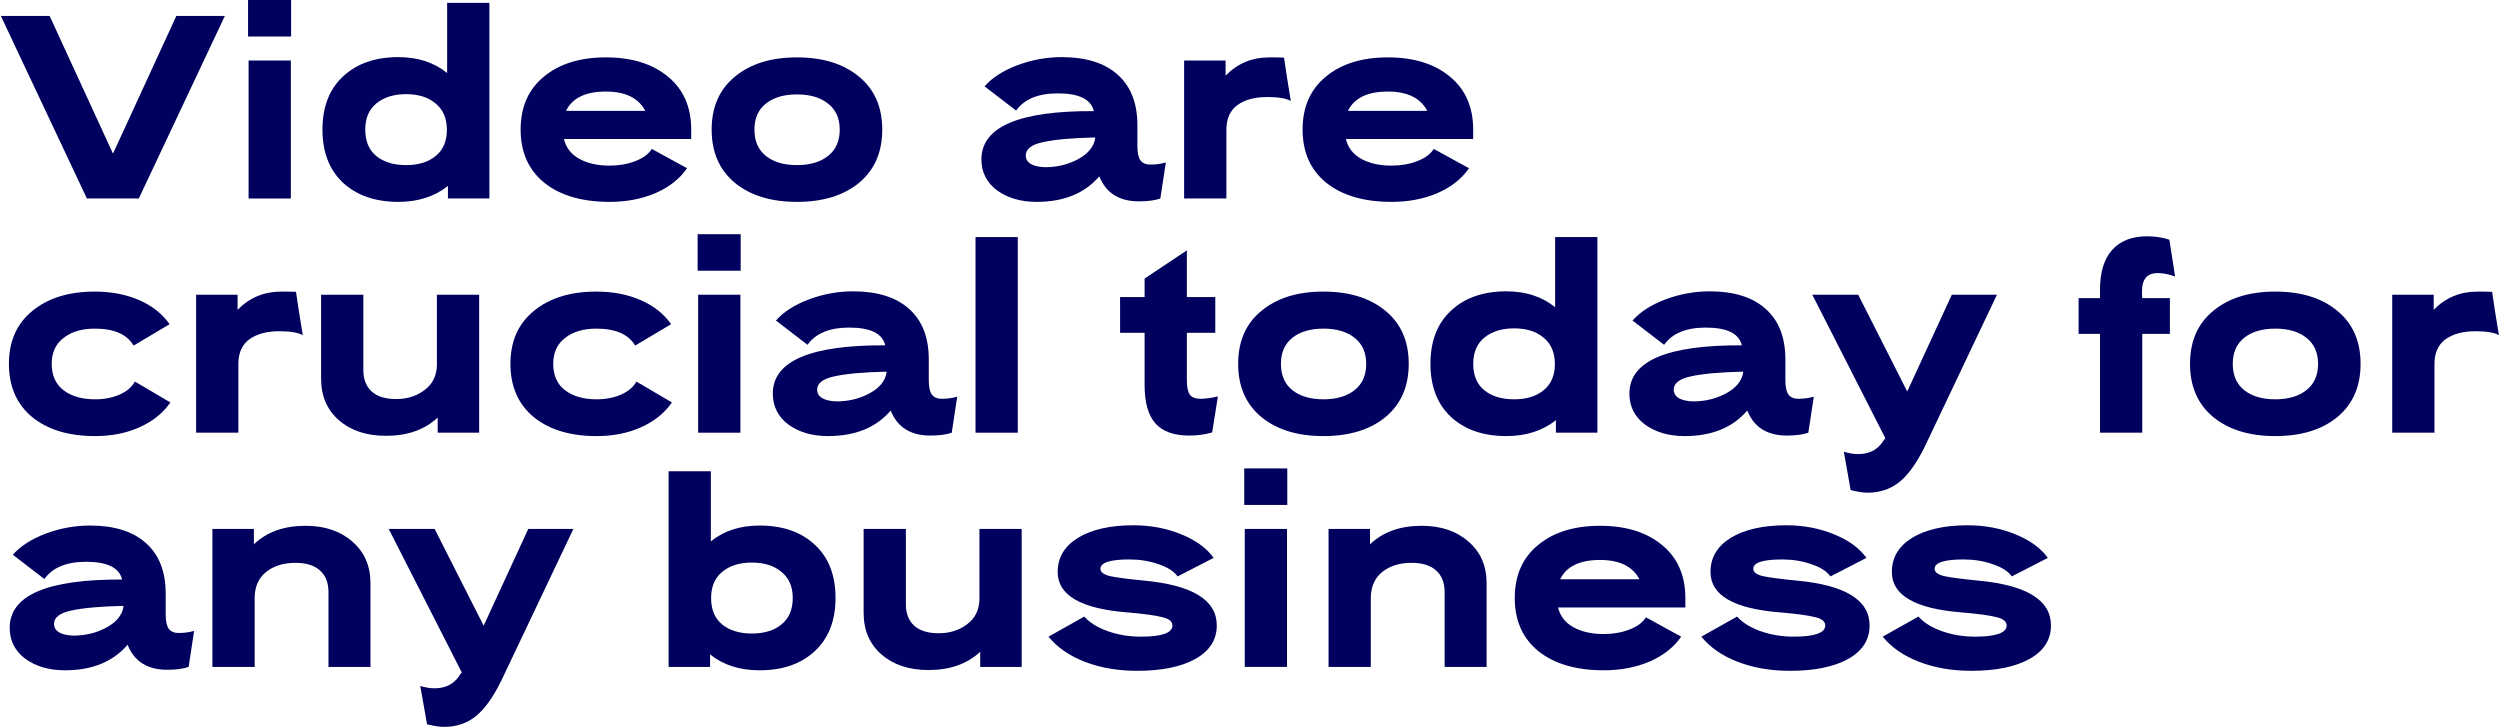
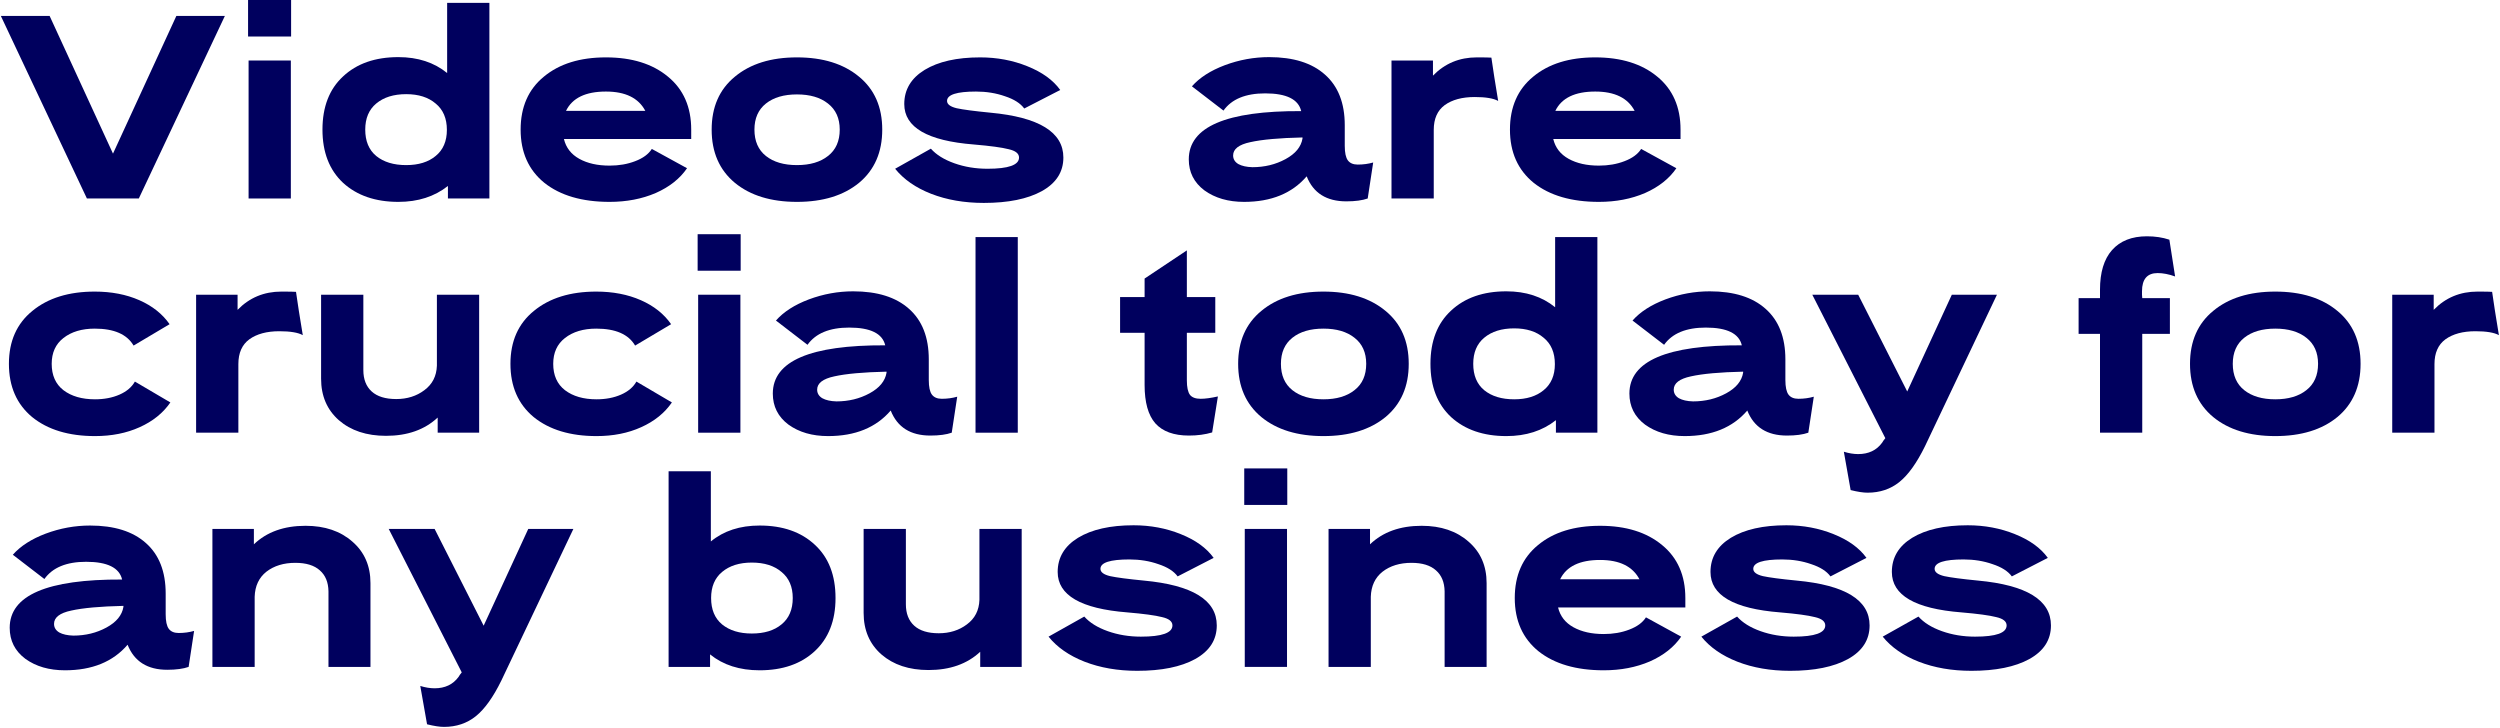
<svg xmlns="http://www.w3.org/2000/svg" width="1409" height="410" viewBox="0 0 1409 410" fill="none">
  <path d="M48.98 111.867L0.47 8.967H27.959L63.68 86.583L99.401 8.967H126.743L78.233 111.867H48.98Z" fill="#00005E" />
  <path d="M140.106 111.867V34.104H163.92V111.867H140.106ZM139.812 20.58V0H164.067V20.58H139.812Z" fill="#00005E" />
  <path d="M181.743 73.059C181.743 60.221 185.614 50.225 193.356 43.071C201.098 35.819 211.486 32.193 224.52 32.193C235.496 32.193 244.659 35.182 252.009 41.16V1.617H275.823V111.867H252.45V104.811C244.904 110.789 235.594 113.778 224.52 113.778C211.584 113.778 201.196 110.201 193.356 103.047C185.614 95.795 181.743 85.799 181.743 73.059ZM205.851 73.059C205.851 79.527 207.909 84.476 212.025 87.906C216.239 91.336 221.874 93.051 228.93 93.051C235.888 93.051 241.425 91.336 245.541 87.906C249.755 84.476 251.862 79.576 251.862 73.206C251.862 66.738 249.755 61.789 245.541 58.359C241.425 54.831 235.888 53.067 228.93 53.067C221.874 53.067 216.239 54.831 212.025 58.359C207.909 61.789 205.851 66.689 205.851 73.059Z" fill="#00005E" />
  <path d="M306.805 103.047C297.887 95.795 293.428 85.799 293.428 73.059C293.428 60.319 297.789 50.372 306.511 43.218C315.233 35.966 326.895 32.34 341.497 32.34C356.099 32.34 367.761 35.966 376.483 43.218C385.205 50.372 389.566 60.319 389.566 73.059V78.351H317.83C319.006 83.251 321.897 86.975 326.503 89.523C331.109 92.071 336.793 93.345 343.555 93.345C348.847 93.345 353.649 92.512 357.961 90.846C362.371 89.18 365.507 86.877 367.369 83.937L387.214 94.815C383.196 100.695 377.316 105.35 369.574 108.78C361.832 112.112 353.159 113.778 343.555 113.778C328.071 113.778 315.821 110.201 306.805 103.047ZM363.694 62.475C359.872 55.223 352.473 51.597 341.497 51.597C330.031 51.597 322.534 55.223 319.006 62.475H363.694Z" fill="#00005E" />
  <path d="M484.149 43.218C492.871 50.372 497.232 60.319 497.232 73.059C497.232 85.799 492.871 95.795 484.149 103.047C475.427 110.201 463.765 113.778 449.163 113.778C434.561 113.778 422.899 110.201 414.177 103.047C405.455 95.795 401.094 85.799 401.094 73.059C401.094 60.319 405.455 50.372 414.177 43.218C422.899 35.966 434.561 32.34 449.163 32.34C463.765 32.34 475.427 35.966 484.149 43.218ZM425.202 73.059C425.202 79.527 427.358 84.476 431.67 87.906C435.982 91.336 441.813 93.051 449.163 93.051C456.513 93.051 462.344 91.336 466.656 87.906C471.066 84.476 473.271 79.527 473.271 73.059C473.271 66.689 471.066 61.789 466.656 58.359C462.344 54.929 456.513 53.214 449.163 53.214C441.813 53.214 435.982 54.929 431.67 58.359C427.358 61.789 425.202 66.689 425.202 73.059Z" fill="#00005E" />
-   <path d="M641.035 70.56V82.173C641.035 86.093 641.623 88.837 642.799 90.405C643.975 91.973 645.837 92.757 648.385 92.757C651.423 92.757 654.314 92.365 657.058 91.581L653.971 111.867C650.933 112.945 646.915 113.484 641.917 113.484C630.745 113.484 623.297 108.78 619.573 99.372C611.341 108.976 599.581 113.778 584.293 113.778C575.375 113.778 567.927 111.622 561.949 107.31C556.069 102.9 553.129 97.069 553.129 89.817C553.129 71.491 574.248 62.426 616.486 62.622C614.918 55.958 608.156 52.626 596.2 52.626C585.126 52.626 577.286 55.86 572.68 62.328L554.893 48.657C559.205 43.757 565.379 39.788 573.415 36.75C581.549 33.712 589.879 32.193 598.405 32.193C612.027 32.193 622.513 35.476 629.863 42.042C637.311 48.608 641.035 58.114 641.035 70.56ZM588.997 94.227C595.857 94.227 602.08 92.708 607.666 89.67C613.252 86.632 616.437 82.761 617.221 78.057V77.469C604.187 77.763 594.387 78.645 587.821 80.115C581.353 81.487 578.119 83.986 578.119 87.612C578.119 89.67 579.099 91.287 581.059 92.463C583.019 93.541 585.665 94.129 588.997 94.227Z" fill="#00005E" />
-   <path d="M667.376 111.867V34.104H690.749V42.63C697.413 35.77 705.645 32.34 715.445 32.34C719.757 32.34 722.501 32.389 723.677 32.487C724.559 38.759 725.833 46.893 727.499 56.889C724.853 55.419 720.443 54.684 714.269 54.684C707.213 54.684 701.578 56.203 697.364 59.241C693.248 62.279 691.19 66.934 691.19 73.206V111.867H667.376Z" fill="#00005E" />
-   <path d="M747.518 103.047C738.6 95.795 734.141 85.799 734.141 73.059C734.141 60.319 738.502 50.372 747.224 43.218C755.946 35.966 767.608 32.34 782.21 32.34C796.812 32.34 808.474 35.966 817.196 43.218C825.918 50.372 830.279 60.319 830.279 73.059V78.351H758.543C759.719 83.251 762.61 86.975 767.216 89.523C771.822 92.071 777.506 93.345 784.268 93.345C789.56 93.345 794.362 92.512 798.674 90.846C803.084 89.18 806.22 86.877 808.082 83.937L827.927 94.815C823.909 100.695 818.029 105.35 810.287 108.78C802.545 112.112 793.872 113.778 784.268 113.778C768.784 113.778 756.534 110.201 747.518 103.047ZM804.407 62.475C800.585 55.223 793.186 51.597 782.21 51.597C770.744 51.597 763.247 55.223 759.719 62.475H804.407Z" fill="#00005E" />
+   <path d="M757.906 70.56V82.173C757.906 86.093 758.494 88.837 759.67 90.405C760.846 91.973 762.708 92.757 765.256 92.757C768.294 92.757 771.185 92.365 773.929 91.581L770.842 111.867C767.804 112.945 763.786 113.484 758.788 113.484C747.616 113.484 740.168 108.78 736.444 99.372C728.212 108.976 716.452 113.778 701.164 113.778C692.246 113.778 684.798 111.622 678.82 107.31C672.94 102.9 670 97.069 670 89.817C670 71.491 691.119 62.426 733.357 62.622C731.789 55.958 725.027 52.626 713.071 52.626C701.997 52.626 694.157 55.86 689.551 62.328L671.764 48.657C676.076 43.757 682.25 39.788 690.286 36.75C698.42 33.712 706.75 32.193 715.276 32.193C728.898 32.193 739.384 35.476 746.734 42.042C754.182 48.608 757.906 58.114 757.906 70.56ZM705.868 94.227C712.728 94.227 718.951 92.708 724.537 89.67C730.123 86.632 733.308 82.761 734.092 78.057V77.469C721.058 77.763 711.258 78.645 704.692 80.115C698.224 81.487 694.99 83.986 694.99 87.612C694.99 89.67 695.97 91.287 697.93 92.463C699.89 93.541 702.536 94.129 705.868 94.227Z" fill="#00005E" />
+   <path d="M784.247 111.867V34.104H807.62V42.63C814.284 35.77 822.516 32.34 832.316 32.34C836.628 32.34 839.372 32.389 840.548 32.487C841.43 38.759 842.704 46.893 844.37 56.889C841.724 55.419 837.314 54.684 831.14 54.684C824.083 54.684 818.449 56.203 814.235 59.241C810.119 62.279 808.061 66.934 808.061 73.206V111.867H784.247Z" fill="#00005E" />
+   <path d="M864.389 103.047C855.471 95.795 851.012 85.799 851.012 73.059C851.012 60.319 855.373 50.372 864.095 43.218C872.817 35.966 884.479 32.34 899.081 32.34C913.683 32.34 925.345 35.966 934.067 43.218C942.789 50.372 947.15 60.319 947.15 73.059V78.351H875.414C876.59 83.251 879.481 86.975 884.087 89.523C888.693 92.071 894.377 93.345 901.139 93.345C906.431 93.345 911.233 92.512 915.545 90.846C919.955 89.18 923.091 86.877 924.953 83.937L944.798 94.815C940.78 100.695 934.9 105.35 927.158 108.78C919.416 112.112 910.743 113.778 901.139 113.778C885.655 113.778 873.405 110.201 864.389 103.047ZM921.278 62.475C917.456 55.223 910.057 51.597 899.081 51.597C887.615 51.597 880.118 55.223 876.59 62.475H921.278Z" fill="#00005E" />
  <path d="M76.028 215.055L96.02 226.815C91.904 232.793 86.122 237.448 78.674 240.78C71.324 244.112 62.945 245.778 53.537 245.778C38.739 245.778 26.93 242.201 18.11 235.047C9.388 227.795 5.027 217.799 5.027 205.059C5.027 192.319 9.437 182.372 18.257 175.218C27.077 167.966 38.788 164.34 53.39 164.34C62.798 164.34 71.177 165.957 78.527 169.191C85.877 172.425 91.561 176.933 95.579 182.715L75.293 194.769C71.569 188.399 64.268 185.214 53.39 185.214C46.138 185.214 40.258 186.978 35.75 190.506C31.34 193.936 29.135 198.787 29.135 205.059C29.135 211.527 31.34 216.476 35.75 219.906C40.258 223.336 46.187 225.051 53.537 225.051C58.731 225.051 63.337 224.169 67.355 222.405C71.373 220.641 74.264 218.191 76.028 215.055Z" fill="#00005E" />
  <path d="M110.527 243.867V166.104H133.9V174.63C140.564 167.77 148.796 164.34 158.596 164.34C162.908 164.34 165.652 164.389 166.828 164.487C167.71 170.759 168.984 178.893 170.65 188.889C168.004 187.419 163.594 186.684 157.42 186.684C150.364 186.684 144.729 188.203 140.515 191.241C136.399 194.279 134.341 198.934 134.341 205.206V243.867H110.527Z" fill="#00005E" />
  <path d="M270.05 166.104V243.867H246.677V235.341C239.327 242.201 229.625 245.631 217.571 245.631C206.595 245.631 197.726 242.691 190.964 236.811C184.3 230.931 180.968 223.14 180.968 213.438V166.104H204.782V208.587C204.782 213.781 206.35 217.799 209.486 220.641C212.622 223.483 217.228 224.904 223.304 224.904C229.478 224.904 234.77 223.238 239.18 219.906C243.688 216.574 246.04 211.968 246.236 206.088V166.104H270.05Z" fill="#00005E" />
  <path d="M358.687 215.055L378.679 226.815C374.563 232.793 368.781 237.448 361.333 240.78C353.983 244.112 345.604 245.778 336.196 245.778C321.398 245.778 309.589 242.201 300.769 235.047C292.047 227.795 287.686 217.799 287.686 205.059C287.686 192.319 292.096 182.372 300.916 175.218C309.736 167.966 321.447 164.34 336.049 164.34C345.457 164.34 353.836 165.957 361.186 169.191C368.536 172.425 374.22 176.933 378.238 182.715L357.952 194.769C354.228 188.399 346.927 185.214 336.049 185.214C328.797 185.214 322.917 186.978 318.409 190.506C313.999 193.936 311.794 198.787 311.794 205.059C311.794 211.527 313.999 216.476 318.409 219.906C322.917 223.336 328.846 225.051 336.196 225.051C341.39 225.051 345.996 224.169 350.014 222.405C354.032 220.641 356.923 218.191 358.687 215.055Z" fill="#00005E" />
  <path d="M393.48 243.867V166.104H417.294V243.867H393.48ZM393.186 152.58V132H417.441V152.58H393.186Z" fill="#00005E" />
  <path d="M523.464 202.56V214.173C523.464 218.093 524.052 220.837 525.228 222.405C526.404 223.973 528.266 224.757 530.814 224.757C533.852 224.757 536.743 224.365 539.487 223.581L536.4 243.867C533.362 244.945 529.344 245.484 524.346 245.484C513.174 245.484 505.726 240.78 502.002 231.372C493.77 240.976 482.01 245.778 466.722 245.778C457.804 245.778 450.356 243.622 444.378 239.31C438.498 234.9 435.558 229.069 435.558 221.817C435.558 203.491 456.677 194.426 498.915 194.622C497.347 187.958 490.585 184.626 478.629 184.626C467.555 184.626 459.715 187.86 455.109 194.328L437.322 180.657C441.634 175.757 447.808 171.788 455.844 168.75C463.978 165.712 472.308 164.193 480.834 164.193C494.456 164.193 504.942 167.476 512.292 174.042C519.74 180.608 523.464 190.114 523.464 202.56ZM471.426 226.227C478.286 226.227 484.509 224.708 490.095 221.67C495.681 218.632 498.866 214.761 499.65 210.057V209.469C486.616 209.763 476.816 210.645 470.25 212.115C463.782 213.487 460.548 215.986 460.548 219.612C460.548 221.67 461.528 223.287 463.488 224.463C465.448 225.541 468.094 226.129 471.426 226.227Z" fill="#00005E" />
  <path d="M549.804 243.867V133.617H573.618V243.867H549.804Z" fill="#00005E" />
  <path d="M631.28 187.566V167.427H645.098V156.99L668.912 141.114V167.427H684.935V187.566H668.912V214.32C668.912 218.24 669.5 220.984 670.676 222.552C671.852 224.022 673.861 224.757 676.703 224.757C679.251 224.757 682.485 224.316 686.405 223.434L683.171 243.72C679.251 244.896 674.89 245.484 670.088 245.484C661.562 245.484 655.241 243.181 651.125 238.575C647.107 233.969 645.098 226.766 645.098 216.966V187.566H631.28Z" fill="#00005E" />
  <path d="M780.877 175.218C789.599 182.372 793.96 192.319 793.96 205.059C793.96 217.799 789.599 227.795 780.877 235.047C772.155 242.201 760.493 245.778 745.891 245.778C731.289 245.778 719.627 242.201 710.905 235.047C702.183 227.795 697.822 217.799 697.822 205.059C697.822 192.319 702.183 182.372 710.905 175.218C719.627 167.966 731.289 164.34 745.891 164.34C760.493 164.34 772.155 167.966 780.877 175.218ZM721.93 205.059C721.93 211.527 724.086 216.476 728.398 219.906C732.71 223.336 738.541 225.051 745.891 225.051C753.241 225.051 759.072 223.336 763.384 219.906C767.794 216.476 769.999 211.527 769.999 205.059C769.999 198.689 767.794 193.789 763.384 190.359C759.072 186.929 753.241 185.214 745.891 185.214C738.541 185.214 732.71 186.929 728.398 190.359C724.086 193.789 721.93 198.689 721.93 205.059Z" fill="#00005E" />
  <path d="M806.206 205.059C806.206 192.221 810.077 182.225 817.819 175.071C825.561 167.819 835.949 164.193 848.983 164.193C859.959 164.193 869.122 167.182 876.472 173.16V133.617H900.286V243.867H876.913V236.811C869.367 242.789 860.057 245.778 848.983 245.778C836.047 245.778 825.659 242.201 817.819 235.047C810.077 227.795 806.206 217.799 806.206 205.059ZM830.314 205.059C830.314 211.527 832.372 216.476 836.488 219.906C840.702 223.336 846.337 225.051 853.393 225.051C860.351 225.051 865.888 223.336 870.004 219.906C874.218 216.476 876.325 211.576 876.325 205.206C876.325 198.738 874.218 193.789 870.004 190.359C865.888 186.831 860.351 185.067 853.393 185.067C846.337 185.067 840.702 186.831 836.488 190.359C832.372 193.789 830.314 198.689 830.314 205.059Z" fill="#00005E" />
  <path d="M1006.24 202.56V214.173C1006.24 218.093 1006.83 220.837 1008 222.405C1009.18 223.973 1011.04 224.757 1013.59 224.757C1016.63 224.757 1019.52 224.365 1022.26 223.581L1019.17 243.867C1016.14 244.945 1012.12 245.484 1007.12 245.484C995.948 245.484 988.5 240.78 984.776 231.372C976.544 240.976 964.784 245.778 949.496 245.778C940.578 245.778 933.13 243.622 927.152 239.31C921.272 234.9 918.332 229.069 918.332 221.817C918.332 203.491 939.451 194.426 981.689 194.622C980.121 187.958 973.359 184.626 961.403 184.626C950.329 184.626 942.489 187.86 937.883 194.328L920.096 180.657C924.408 175.757 930.582 171.788 938.618 168.75C946.752 165.712 955.082 164.193 963.608 164.193C977.23 164.193 987.716 167.476 995.066 174.042C1002.51 180.608 1006.24 190.114 1006.24 202.56ZM954.2 226.227C961.06 226.227 967.283 224.708 972.869 221.67C978.455 218.632 981.64 214.761 982.424 210.057V209.469C969.39 209.763 959.59 210.645 953.024 212.115C946.556 213.487 943.322 215.986 943.322 219.612C943.322 221.67 944.302 223.287 946.262 224.463C948.222 225.541 950.868 226.129 954.2 226.227Z" fill="#00005E" />
  <path d="M1125.48 166.104L1084.91 251.511C1080.3 260.919 1075.5 267.632 1070.5 271.65C1065.51 275.668 1059.53 277.677 1052.57 277.677C1050.12 277.677 1046.94 277.187 1043.02 276.207L1039.19 254.598C1042.04 255.48 1044.73 255.921 1047.28 255.921C1053.16 255.921 1057.67 253.765 1060.8 249.453L1061.54 248.277C1062.13 247.591 1062.47 247.15 1062.57 246.954L1021.41 166.104H1047.28L1074.91 220.641L1100.05 166.104H1125.48Z" fill="#00005E" />
  <path d="M1207.23 164.193C1207.23 164.585 1207.23 165.222 1207.23 166.104C1207.32 166.888 1207.37 167.525 1207.37 168.015H1222.95V188.154H1207.37V243.867H1183.56V188.154H1171.5V168.015H1183.56V163.311C1183.56 153.511 1185.81 146.063 1190.32 140.967C1194.93 135.773 1201.49 133.176 1210.02 133.176C1214.62 133.176 1218.84 133.813 1222.66 135.087L1225.89 155.814C1222.37 154.54 1219.08 153.903 1216.05 153.903C1210.17 153.903 1207.23 157.333 1207.23 164.193Z" fill="#00005E" />
  <path d="M1317.34 175.218C1326.06 182.372 1330.42 192.319 1330.42 205.059C1330.42 217.799 1326.06 227.795 1317.34 235.047C1308.62 242.201 1296.96 245.778 1282.35 245.778C1267.75 245.778 1256.09 242.201 1247.37 235.047C1238.65 227.795 1234.29 217.799 1234.29 205.059C1234.29 192.319 1238.65 182.372 1247.37 175.218C1256.09 167.966 1267.75 164.34 1282.35 164.34C1296.96 164.34 1308.62 167.966 1317.34 175.218ZM1258.39 205.059C1258.39 211.527 1260.55 216.476 1264.86 219.906C1269.17 223.336 1275 225.051 1282.35 225.051C1289.7 225.051 1295.54 223.336 1299.85 219.906C1304.26 216.476 1306.46 211.527 1306.46 205.059C1306.46 198.689 1304.26 193.789 1299.85 190.359C1295.54 186.929 1289.7 185.214 1282.35 185.214C1275 185.214 1269.17 186.929 1264.86 190.359C1260.55 193.789 1258.39 198.689 1258.39 205.059Z" fill="#00005E" />
  <path d="M1348.26 243.867V166.104H1371.63V174.63C1378.29 167.77 1386.52 164.34 1396.32 164.34C1400.64 164.34 1403.38 164.389 1404.56 164.487C1405.44 170.759 1406.71 178.893 1408.38 188.889C1405.73 187.419 1401.32 186.684 1395.15 186.684C1388.09 186.684 1382.46 188.203 1378.24 191.241C1374.13 194.279 1372.07 198.934 1372.07 205.206V243.867H1348.26Z" fill="#00005E" />
  <path d="M93.374 334.56V346.173C93.374 350.093 93.962 352.837 95.138 354.405C96.314 355.973 98.176 356.757 100.724 356.757C103.762 356.757 106.653 356.365 109.397 355.581L106.31 375.867C103.272 376.945 99.254 377.484 94.256 377.484C83.084 377.484 75.636 372.78 71.912 363.372C63.68 372.976 51.92 377.778 36.632 377.778C27.714 377.778 20.266 375.622 14.288 371.31C8.408 366.9 5.468 361.069 5.468 353.817C5.468 335.491 26.587 326.426 68.825 326.622C67.257 319.958 60.495 316.626 48.539 316.626C37.465 316.626 29.625 319.86 25.019 326.328L7.232 312.657C11.544 307.757 17.718 303.788 25.754 300.75C33.888 297.712 42.218 296.193 50.744 296.193C64.366 296.193 74.852 299.476 82.202 306.042C89.65 312.608 93.374 322.114 93.374 334.56ZM41.336 358.227C48.196 358.227 54.419 356.708 60.005 353.67C65.591 350.632 68.776 346.761 69.56 342.057V341.469C56.526 341.763 46.726 342.645 40.16 344.115C33.692 345.487 30.458 347.986 30.458 351.612C30.458 353.67 31.438 355.287 33.398 356.463C35.358 357.541 38.004 358.129 41.336 358.227Z" fill="#00005E" />
  <path d="M185.13 375.867V333.237C185.032 328.141 183.415 324.221 180.279 321.477C177.143 318.635 172.537 317.214 166.461 317.214C159.895 317.214 154.456 318.88 150.144 322.212C145.93 325.544 143.725 330.248 143.529 336.324V375.867H119.715V298.104H143.088V306.777C150.34 299.819 160.042 296.34 172.194 296.34C183.072 296.34 191.892 299.329 198.654 305.307C205.416 311.187 208.797 318.978 208.797 328.68V375.867H185.13Z" fill="#00005E" />
  <path d="M323.156 298.104L282.584 383.511C277.978 392.919 273.176 399.632 268.178 403.65C263.18 407.668 257.202 409.677 250.244 409.677C247.794 409.677 244.609 409.187 240.689 408.207L236.867 386.598C239.709 387.48 242.404 387.921 244.952 387.921C250.832 387.921 255.34 385.765 258.476 381.453L259.211 380.277C259.799 379.591 260.142 379.15 260.24 378.954L219.08 298.104H244.952L272.588 352.641L297.725 298.104H323.156Z" fill="#00005E" />
  <path d="M470.901 337.059C470.901 349.799 466.981 359.795 459.141 367.047C451.399 374.201 441.06 377.778 428.124 377.778C416.854 377.778 407.544 374.789 400.194 368.811V375.867H376.821V265.617H400.635V305.16C407.887 299.182 417.05 296.193 428.124 296.193C441.158 296.193 451.546 299.819 459.288 307.071C467.03 314.225 470.901 324.221 470.901 337.059ZM400.782 337.059C400.782 343.527 402.84 348.476 406.956 351.906C411.17 355.336 416.756 357.051 423.714 357.051C430.77 357.051 436.356 355.336 440.472 351.906C444.686 348.476 446.793 343.527 446.793 337.059C446.793 330.689 444.686 325.789 440.472 322.359C436.356 318.831 430.77 317.067 423.714 317.067C416.756 317.067 411.17 318.831 406.956 322.359C402.84 325.789 400.782 330.689 400.782 337.059Z" fill="#00005E" />
  <path d="M575.821 298.104V375.867H552.448V367.341C545.098 374.201 535.396 377.631 523.342 377.631C512.366 377.631 503.497 374.691 496.735 368.811C490.071 362.931 486.739 355.14 486.739 345.438V298.104H510.553V340.587C510.553 345.781 512.121 349.799 515.257 352.641C518.393 355.483 522.999 356.904 529.075 356.904C535.249 356.904 540.541 355.238 544.951 351.906C549.459 348.574 551.811 343.968 552.007 338.088V298.104H575.821Z" fill="#00005E" />
  <path d="M635.353 345.144C609.187 343.086 596.104 335.491 596.104 322.359C596.104 314.225 599.926 307.806 607.57 303.102C615.312 298.398 625.749 296.046 638.881 296.046C648.387 296.046 657.256 297.712 665.488 301.044C673.818 304.376 679.992 308.835 684.01 314.421L663.724 324.858C661.568 321.918 657.942 319.615 652.846 317.949C647.848 316.185 642.409 315.303 636.529 315.303C625.651 315.303 620.212 317.067 620.212 320.595C620.212 322.457 622.025 323.829 625.651 324.711C629.277 325.495 635.598 326.328 644.614 327.21C672.054 329.758 685.774 338.186 685.774 352.494C685.774 360.628 681.707 366.949 673.573 371.457C665.537 375.867 654.659 378.072 640.939 378.072C629.963 378.072 620.065 376.357 611.245 372.927C602.523 369.497 595.761 364.793 590.959 358.815L611.098 347.496C614.136 350.926 618.546 353.67 624.328 355.728C630.11 357.786 636.333 358.815 642.997 358.815C654.855 358.815 660.784 356.708 660.784 352.494C660.784 350.24 658.824 348.672 654.904 347.79C651.082 346.81 644.565 345.928 635.353 345.144Z" fill="#00005E" />
  <path d="M701.549 375.867V298.104H725.363V375.867H701.549ZM701.255 284.58V264H725.51V284.58H701.255Z" fill="#00005E" />
  <path d="M814.186 375.867V333.237C814.088 328.141 812.471 324.221 809.335 321.477C806.199 318.635 801.593 317.214 795.517 317.214C788.951 317.214 783.512 318.88 779.2 322.212C774.986 325.544 772.781 330.248 772.585 336.324V375.867H748.771V298.104H772.144V306.777C779.396 299.819 789.098 296.34 801.25 296.34C812.128 296.34 820.948 299.329 827.71 305.307C834.472 311.187 837.853 318.978 837.853 328.68V375.867H814.186Z" fill="#00005E" />
  <path d="M867.099 367.047C858.181 359.795 853.722 349.799 853.722 337.059C853.722 324.319 858.083 314.372 866.805 307.218C875.527 299.966 887.189 296.34 901.791 296.34C916.393 296.34 928.055 299.966 936.777 307.218C945.499 314.372 949.86 324.319 949.86 337.059V342.351H878.124C879.3 347.251 882.191 350.975 886.797 353.523C891.403 356.071 897.087 357.345 903.849 357.345C909.141 357.345 913.943 356.512 918.255 354.846C922.665 353.18 925.801 350.877 927.663 347.937L947.508 358.815C943.49 364.695 937.61 369.35 929.868 372.78C922.126 376.112 913.453 377.778 903.849 377.778C888.365 377.778 876.115 374.201 867.099 367.047ZM923.988 326.475C920.166 319.223 912.767 315.597 901.791 315.597C890.325 315.597 882.828 319.223 879.3 326.475H923.988Z" fill="#00005E" />
  <path d="M1003.28 345.144C977.117 343.086 964.034 335.491 964.034 322.359C964.034 314.225 967.856 307.806 975.5 303.102C983.242 298.398 993.679 296.046 1006.81 296.046C1016.32 296.046 1025.19 297.712 1033.42 301.044C1041.75 304.376 1047.92 308.835 1051.94 314.421L1031.65 324.858C1029.5 321.918 1025.87 319.615 1020.78 317.949C1015.78 316.185 1010.34 315.303 1004.46 315.303C993.581 315.303 988.142 317.067 988.142 320.595C988.142 322.457 989.955 323.829 993.581 324.711C997.207 325.495 1003.53 326.328 1012.54 327.21C1039.98 329.758 1053.7 338.186 1053.7 352.494C1053.7 360.628 1049.64 366.949 1041.5 371.457C1033.47 375.867 1022.59 378.072 1008.87 378.072C997.893 378.072 987.995 376.357 979.175 372.927C970.453 369.497 963.691 364.793 958.889 358.815L979.028 347.496C982.066 350.926 986.476 353.67 992.258 355.728C998.04 357.786 1004.26 358.815 1010.93 358.815C1022.79 358.815 1028.71 356.708 1028.71 352.494C1028.71 350.24 1026.75 348.672 1022.83 347.79C1019.01 346.81 1012.5 345.928 1003.28 345.144Z" fill="#00005E" />
  <path d="M1105.49 345.144C1079.33 343.086 1066.25 335.491 1066.25 322.359C1066.25 314.225 1070.07 307.806 1077.71 303.102C1085.45 298.398 1095.89 296.046 1109.02 296.046C1118.53 296.046 1127.4 297.712 1135.63 301.044C1143.96 304.376 1150.13 308.835 1154.15 314.421L1133.87 324.858C1131.71 321.918 1128.08 319.615 1122.99 317.949C1117.99 316.185 1112.55 315.303 1106.67 315.303C1095.79 315.303 1090.35 317.067 1090.35 320.595C1090.35 322.457 1092.17 323.829 1095.79 324.711C1099.42 325.495 1105.74 326.328 1114.76 327.21C1142.2 329.758 1155.92 338.186 1155.92 352.494C1155.92 360.628 1151.85 366.949 1143.71 371.457C1135.68 375.867 1124.8 378.072 1111.08 378.072C1100.1 378.072 1090.21 376.357 1081.39 372.927C1072.66 369.497 1065.9 364.793 1061.1 358.815L1081.24 347.496C1084.28 350.926 1088.69 353.67 1094.47 355.728C1100.25 357.786 1106.47 358.815 1113.14 358.815C1125 358.815 1130.93 356.708 1130.93 352.494C1130.93 350.24 1128.97 348.672 1125.05 347.79C1121.22 346.81 1114.71 345.928 1105.49 345.144Z" fill="#00005E" />
+   <path d="M548.894 81.438C522.728 79.38 509.645 71.785 509.645 58.653C509.645 50.519 513.467 44.1 521.111 39.396C528.853 34.692 539.29 32.34 552.422 32.34C561.928 32.34 570.797 34.006 579.029 37.338C587.359 40.67 593.533 45.129 597.551 50.715L577.265 61.152C575.109 58.212 571.483 55.909 566.387 54.243C561.389 52.479 555.95 51.597 550.07 51.597C539.192 51.597 533.753 53.361 533.753 56.889C533.753 58.751 535.566 60.123 539.192 61.005C542.818 61.789 549.139 62.622 558.155 63.504C585.595 66.052 599.315 74.48 599.315 88.788C599.315 96.922 595.248 103.243 587.114 107.751C579.078 112.161 568.2 114.366 554.48 114.366C543.504 114.366 533.606 112.651 524.786 109.221C516.064 105.791 509.302 101.087 504.5 95.109L524.639 83.79C527.677 87.22 532.087 89.964 537.869 92.022C543.651 94.08 549.874 95.109 556.538 95.109C568.396 95.109 574.325 93.002 574.325 88.788C574.325 86.534 572.365 84.966 568.445 84.084C564.623 83.104 558.106 82.222 548.894 81.438Z" fill="#00005E" />
</svg>
